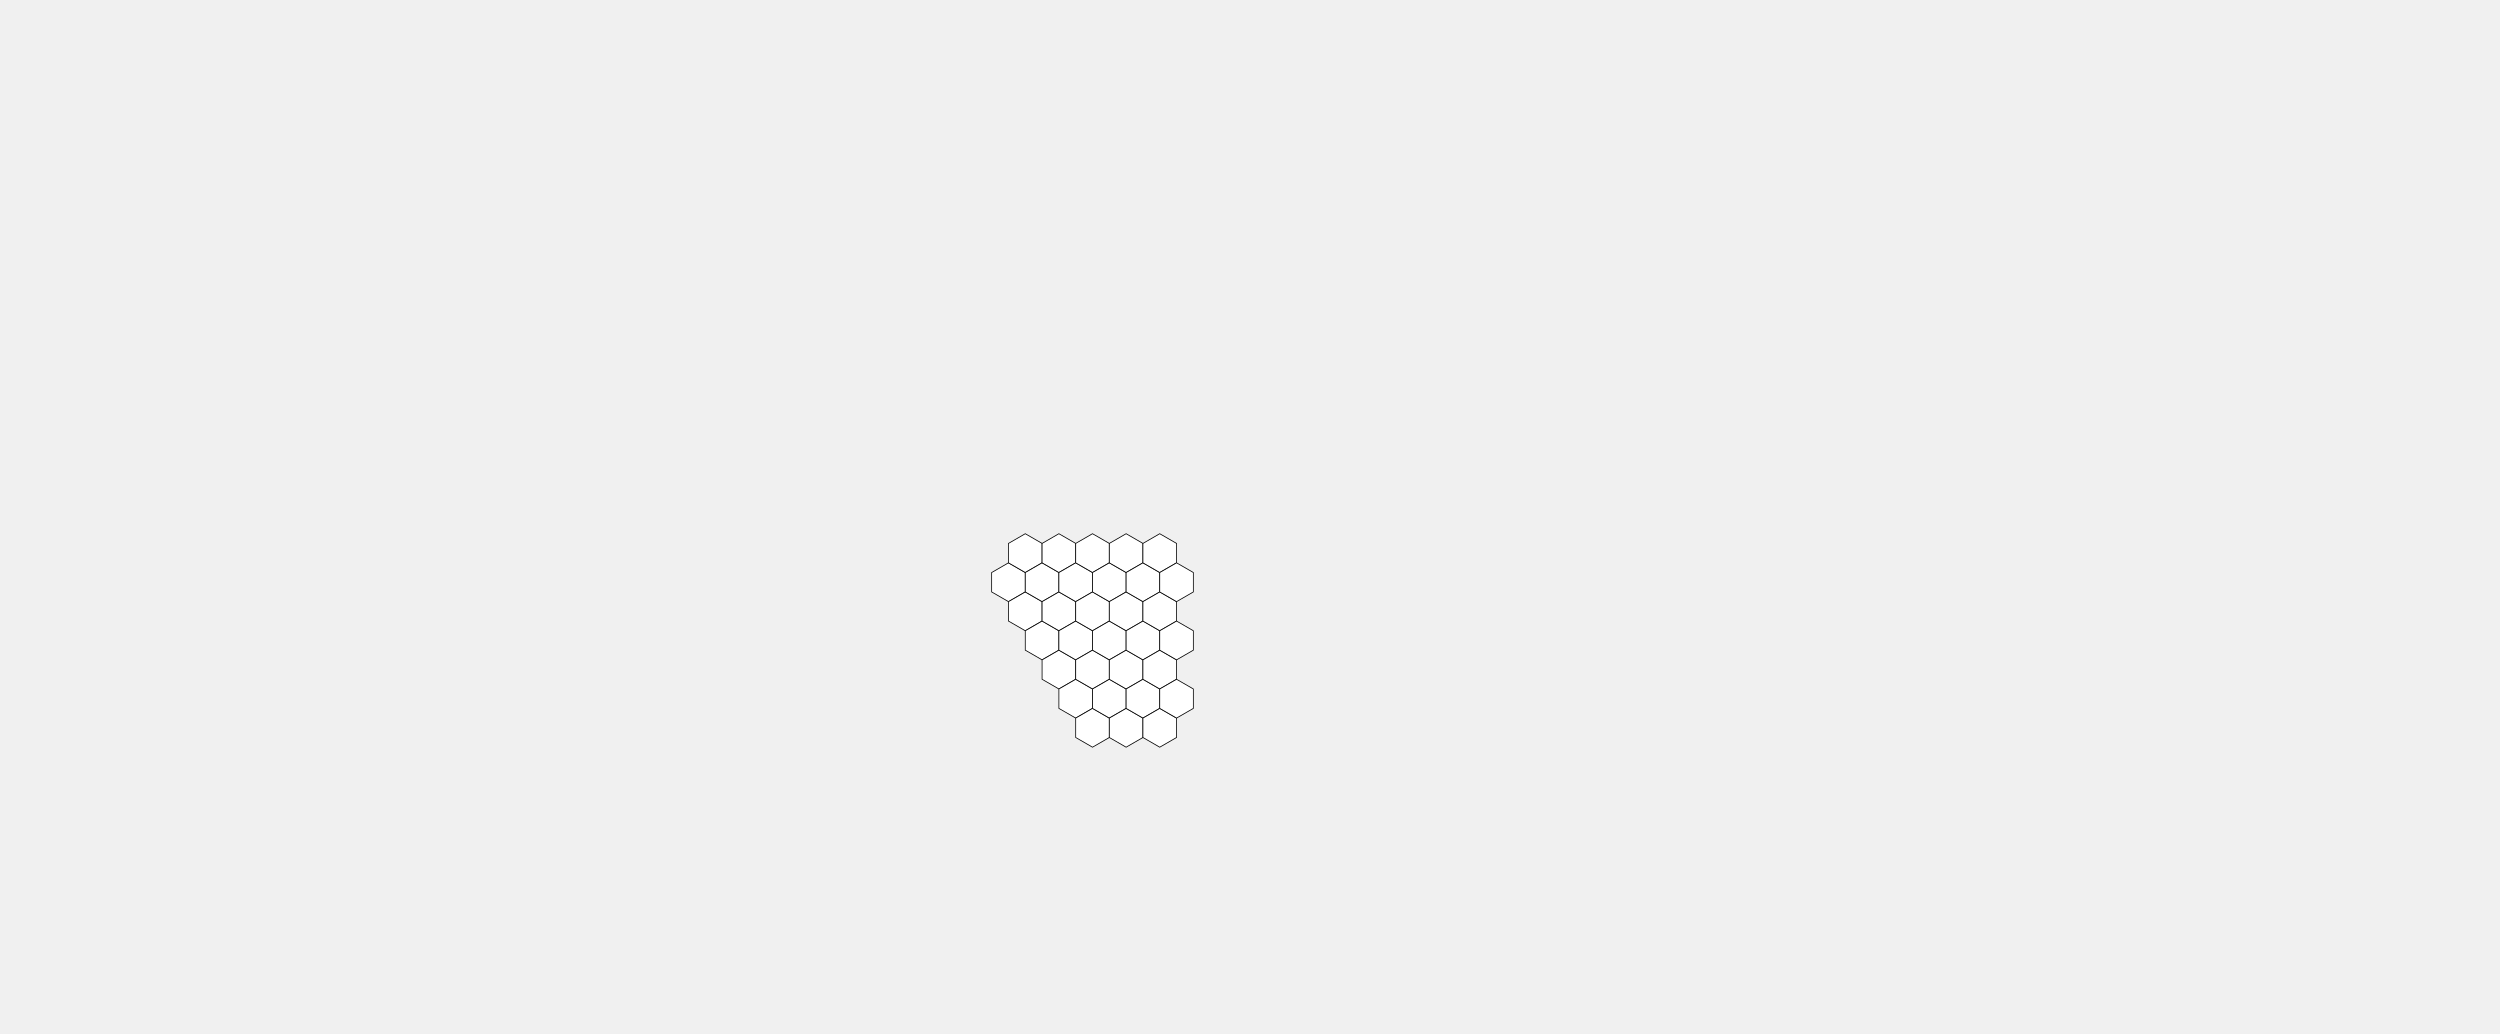
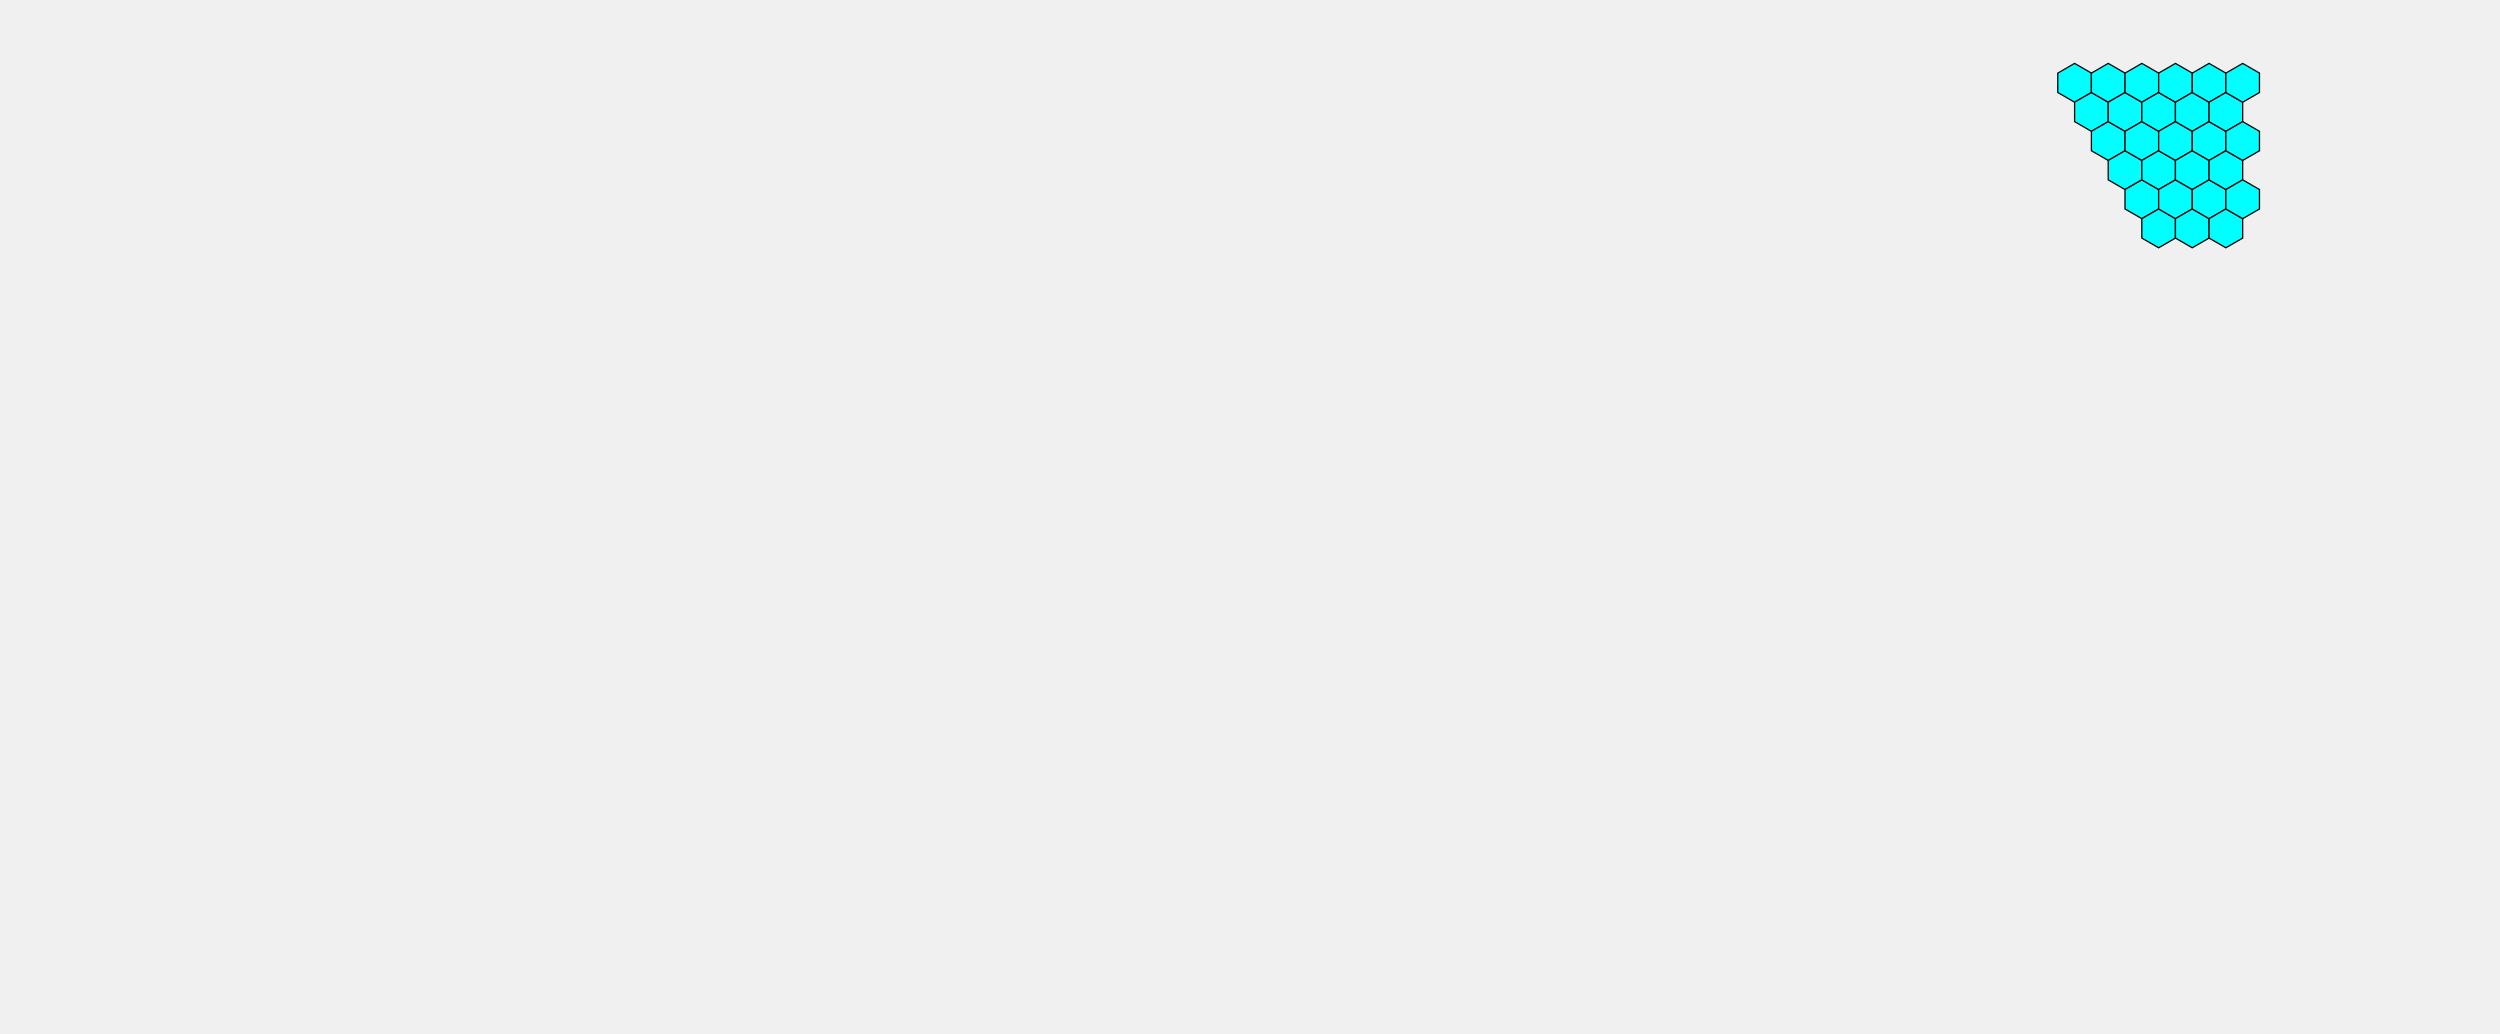
- <svg xmlns="http://www.w3.org/2000/svg" baseProfile="basic" height="133.178cm" version="1.1" viewBox="0,0,3220.355,1331.781" width="322.035cm">
+ <svg xmlns="http://www.w3.org/2000/svg" baseProfile="basic" height="133.178cm" version="1.1" viewBox="0,0,1932.213,799.069" width="322.035cm">
  <defs />
-   <polygon fill="#FFFFFF" points="1320.689,737.5 1320.689,762.5 1299.038,775.0 1277.387,762.5 1277.387,737.5 1299.038,725.0" stroke="black" stroke-width="1" />
-   <polygon fill="#FFFFFF" points="1342.339,700.0 1342.339,725.0 1320.689,737.5 1299.038,725.0 1299.038,700.0 1320.689,687.5" stroke="black" stroke-width="1" />
-   <polygon fill="#FFFFFF" points="1342.339,775.0 1342.339,800.0 1320.689,812.5 1299.038,800.0 1299.038,775.0 1320.689,762.5" stroke="black" stroke-width="1" />
-   <polygon fill="#FFFFFF" points="1363.99,737.5 1363.99,762.5 1342.339,775.0 1320.689,762.5 1320.689,737.5 1342.339,725.0" stroke="black" stroke-width="1" />
-   <polygon fill="#FFFFFF" points="1363.99,812.5 1363.99,837.5 1342.339,850.0 1320.689,837.5 1320.689,812.5 1342.339,800.0" stroke="black" stroke-width="1" />
-   <polygon fill="#FFFFFF" points="1385.641,700.0 1385.641,725.0 1363.99,737.5 1342.339,725.0 1342.339,700.0 1363.99,687.5" stroke="black" stroke-width="1" />
-   <polygon fill="#FFFFFF" points="1385.641,775.0 1385.641,800.0 1363.99,812.5 1342.339,800.0 1342.339,775.0 1363.99,762.5" stroke="black" stroke-width="1" />
-   <polygon fill="#FFFFFF" points="1385.641,850.0 1385.641,875.0 1363.99,887.5 1342.339,875.0 1342.339,850.0 1363.99,837.5" stroke="black" stroke-width="1" />
-   <polygon fill="#FFFFFF" points="1407.291,737.5 1407.291,762.5 1385.641,775.0 1363.99,762.5 1363.99,737.5 1385.641,725.0" stroke="black" stroke-width="1" />
-   <polygon fill="#FFFFFF" points="1407.291,812.5 1407.291,837.5 1385.641,850.0 1363.99,837.5 1363.99,812.5 1385.641,800.0" stroke="black" stroke-width="1" />
-   <polygon fill="#FFFFFF" points="1407.291,887.5 1407.291,912.5 1385.641,925.0 1363.99,912.5 1363.99,887.5 1385.641,875.0" stroke="black" stroke-width="1" />
-   <polygon fill="#FFFFFF" points="1428.942,700.0 1428.942,725.0 1407.291,737.5 1385.641,725.0 1385.641,700.0 1407.291,687.5" stroke="black" stroke-width="1" />
-   <polygon fill="#FFFFFF" points="1428.942,775.0 1428.942,800.0 1407.291,812.5 1385.641,800.0 1385.641,775.0 1407.291,762.5" stroke="black" stroke-width="1" />
-   <polygon fill="#FFFFFF" points="1428.942,850.0 1428.942,875.0 1407.291,887.5 1385.641,875.0 1385.641,850.0 1407.291,837.5" stroke="black" stroke-width="1" />
-   <polygon fill="#FFFFFF" points="1428.942,925.0 1428.942,950.0 1407.291,962.5 1385.641,950.0 1385.641,925.0 1407.291,912.5" stroke="black" stroke-width="1" />
-   <polygon fill="#FFFFFF" points="1450.593,737.5 1450.593,762.5 1428.942,775.0 1407.291,762.5 1407.291,737.5 1428.942,725.0" stroke="black" stroke-width="1" />
-   <polygon fill="#FFFFFF" points="1450.593,812.5 1450.593,837.5 1428.942,850.0 1407.291,837.5 1407.291,812.5 1428.942,800.0" stroke="black" stroke-width="1" />
-   <polygon fill="#FFFFFF" points="1450.593,887.5 1450.593,912.5 1428.942,925.0 1407.291,912.5 1407.291,887.5 1428.942,875.0" stroke="black" stroke-width="1" />
-   <polygon fill="#FFFFFF" points="1472.243,700.0 1472.243,725.0 1450.593,737.5 1428.942,725.0 1428.942,700.0 1450.593,687.5" stroke="black" stroke-width="1" />
-   <polygon fill="#FFFFFF" points="1472.243,775.0 1472.243,800.0 1450.593,812.5 1428.942,800.0 1428.942,775.0 1450.593,762.5" stroke="black" stroke-width="1" />
-   <polygon fill="#FFFFFF" points="1472.243,850.0 1472.243,875.0 1450.593,887.5 1428.942,875.0 1428.942,850.0 1450.593,837.5" stroke="black" stroke-width="1" />
-   <polygon fill="#FFFFFF" points="1472.243,925.0 1472.243,950.0 1450.593,962.5 1428.942,950.0 1428.942,925.0 1450.593,912.5" stroke="black" stroke-width="1" />
-   <polygon fill="#FFFFFF" points="1493.894,737.5 1493.894,762.5 1472.243,775.0 1450.593,762.5 1450.593,737.5 1472.243,725.0" stroke="black" stroke-width="1" />
-   <polygon fill="#FFFFFF" points="1493.894,812.5 1493.894,837.5 1472.243,850.0 1450.593,837.5 1450.593,812.5 1472.243,800.0" stroke="black" stroke-width="1" />
-   <polygon fill="#FFFFFF" points="1493.894,887.5 1493.894,912.5 1472.243,925.0 1450.593,912.5 1450.593,887.5 1472.243,875.0" stroke="black" stroke-width="1" />
-   <polygon fill="#FFFFFF" points="1515.544,700.0 1515.544,725.0 1493.894,737.5 1472.243,725.0 1472.243,700.0 1493.894,687.5" stroke="black" stroke-width="1" />
-   <polygon fill="#FFFFFF" points="1515.544,775.0 1515.544,800.0 1493.894,812.5 1472.243,800.0 1472.243,775.0 1493.894,762.5" stroke="black" stroke-width="1" />
-   <polygon fill="#FFFFFF" points="1515.544,850.0 1515.544,875.0 1493.894,887.5 1472.243,875.0 1472.243,850.0 1493.894,837.5" stroke="black" stroke-width="1" />
-   <polygon fill="#FFFFFF" points="1515.544,925.0 1515.544,950.0 1493.894,962.5 1472.243,950.0 1472.243,925.0 1493.894,912.5" stroke="black" stroke-width="1" />
-   <polygon fill="#FFFFFF" points="1537.195,737.5 1537.195,762.5 1515.544,775.0 1493.894,762.5 1493.894,737.5 1515.544,725.0" stroke="black" stroke-width="1" />
-   <polygon fill="#FFFFFF" points="1537.195,812.5 1537.195,837.5 1515.544,850.0 1493.894,837.5 1493.894,812.5 1515.544,800.0" stroke="black" stroke-width="1" />
-   <polygon fill="#FFFFFF" points="1537.195,887.5 1537.195,912.5 1515.544,925.0 1493.894,912.5 1493.894,887.5 1515.544,875.0" stroke="black" stroke-width="1" />
+   <polygon fill="#00FFFF" points="1616.413,56.5 1616.413,71.5 1603.423,79.0 1590.432,71.5 1590.432,56.5 1603.423,49.0" stroke="black" stroke-width="1" />
+   <polygon fill="#00FFFF" points="1629.404,79.0 1629.404,94.0 1616.413,101.5 1603.423,94.0 1603.423,79.0 1616.413,71.5" stroke="black" stroke-width="1" />
+   <polygon fill="#00FFFF" points="1642.394,56.5 1642.394,71.5 1629.404,79.0 1616.413,71.5 1616.413,56.5 1629.404,49.0" stroke="black" stroke-width="1" />
+   <polygon fill="#00FFFF" points="1642.394,101.5 1642.394,116.5 1629.404,124.0 1616.413,116.5 1616.413,101.5 1629.404,94.0" stroke="black" stroke-width="1" />
+   <polygon fill="#00FFFF" points="1655.384,79.0 1655.384,94.0 1642.394,101.5 1629.404,94.0 1629.404,79.0 1642.394,71.5" stroke="black" stroke-width="1" />
+   <polygon fill="#00FFFF" points="1655.384,124.0 1655.384,139.0 1642.394,146.5 1629.404,139.0 1629.404,124.0 1642.394,116.5" stroke="black" stroke-width="1" />
+   <polygon fill="#00FFFF" points="1668.375,56.5 1668.375,71.5 1655.384,79.0 1642.394,71.5 1642.394,56.5 1655.384,49.0" stroke="black" stroke-width="1" />
+   <polygon fill="#00FFFF" points="1668.375,101.5 1668.375,116.5 1655.384,124.0 1642.394,116.5 1642.394,101.5 1655.384,94.0" stroke="black" stroke-width="1" />
+   <polygon fill="#00FFFF" points="1668.375,146.5 1668.375,161.5 1655.384,169.0 1642.394,161.5 1642.394,146.5 1655.384,139.0" stroke="black" stroke-width="1" />
+   <polygon fill="#00FFFF" points="1681.365,79.0 1681.365,94.0 1668.375,101.5 1655.384,94.0 1655.384,79.0 1668.375,71.5" stroke="black" stroke-width="1" />
+   <polygon fill="#00FFFF" points="1681.365,124.0 1681.365,139.0 1668.375,146.5 1655.384,139.0 1655.384,124.0 1668.375,116.5" stroke="black" stroke-width="1" />
+   <polygon fill="#00FFFF" points="1681.365,169.0 1681.365,184.0 1668.375,191.5 1655.384,184.0 1655.384,169.0 1668.375,161.5" stroke="black" stroke-width="1" />
+   <polygon fill="#00FFFF" points="1694.356,56.5 1694.356,71.5 1681.365,79.0 1668.375,71.5 1668.375,56.5 1681.365,49.0" stroke="black" stroke-width="1" />
+   <polygon fill="#00FFFF" points="1694.356,101.5 1694.356,116.5 1681.365,124.0 1668.375,116.5 1668.375,101.5 1681.365,94.0" stroke="black" stroke-width="1" />
+   <polygon fill="#00FFFF" points="1694.356,146.5 1694.356,161.5 1681.365,169.0 1668.375,161.5 1668.375,146.5 1681.365,139.0" stroke="black" stroke-width="1" />
+   <polygon fill="#00FFFF" points="1707.346,79.0 1707.346,94.0 1694.356,101.5 1681.365,94.0 1681.365,79.0 1694.356,71.5" stroke="black" stroke-width="1" />
+   <polygon fill="#00FFFF" points="1707.346,124.0 1707.346,139.0 1694.356,146.5 1681.365,139.0 1681.365,124.0 1694.356,116.5" stroke="black" stroke-width="1" />
+   <polygon fill="#00FFFF" points="1707.346,169.0 1707.346,184.0 1694.356,191.5 1681.365,184.0 1681.365,169.0 1694.356,161.5" stroke="black" stroke-width="1" />
+   <polygon fill="#00FFFF" points="1720.336,56.5 1720.336,71.5 1707.346,79.0 1694.356,71.5 1694.356,56.5 1707.346,49.0" stroke="black" stroke-width="1" />
+   <polygon fill="#00FFFF" points="1720.336,101.5 1720.336,116.5 1707.346,124.0 1694.356,116.5 1694.356,101.5 1707.346,94.0" stroke="black" stroke-width="1" />
+   <polygon fill="#00FFFF" points="1720.336,146.5 1720.336,161.5 1707.346,169.0 1694.356,161.5 1694.356,146.5 1707.346,139.0" stroke="black" stroke-width="1" />
+   <polygon fill="#00FFFF" points="1733.327,79.0 1733.327,94.0 1720.336,101.5 1707.346,94.0 1707.346,79.0 1720.336,71.5" stroke="black" stroke-width="1" />
+   <polygon fill="#00FFFF" points="1733.327,124.0 1733.327,139.0 1720.336,146.5 1707.346,139.0 1707.346,124.0 1720.336,116.5" stroke="black" stroke-width="1" />
+   <polygon fill="#00FFFF" points="1733.327,169.0 1733.327,184.0 1720.336,191.5 1707.346,184.0 1707.346,169.0 1720.336,161.5" stroke="black" stroke-width="1" />
+   <polygon fill="#00FFFF" points="1746.317,56.5 1746.317,71.5 1733.327,79.0 1720.336,71.5 1720.336,56.5 1733.327,49.0" stroke="black" stroke-width="1" />
+   <polygon fill="#00FFFF" points="1746.317,101.5 1746.317,116.5 1733.327,124.0 1720.336,116.5 1720.336,101.5 1733.327,94.0" stroke="black" stroke-width="1" />
+   <polygon fill="#00FFFF" points="1746.317,146.5 1746.317,161.5 1733.327,169.0 1720.336,161.5 1720.336,146.5 1733.327,139.0" stroke="black" stroke-width="1" />
</svg>
